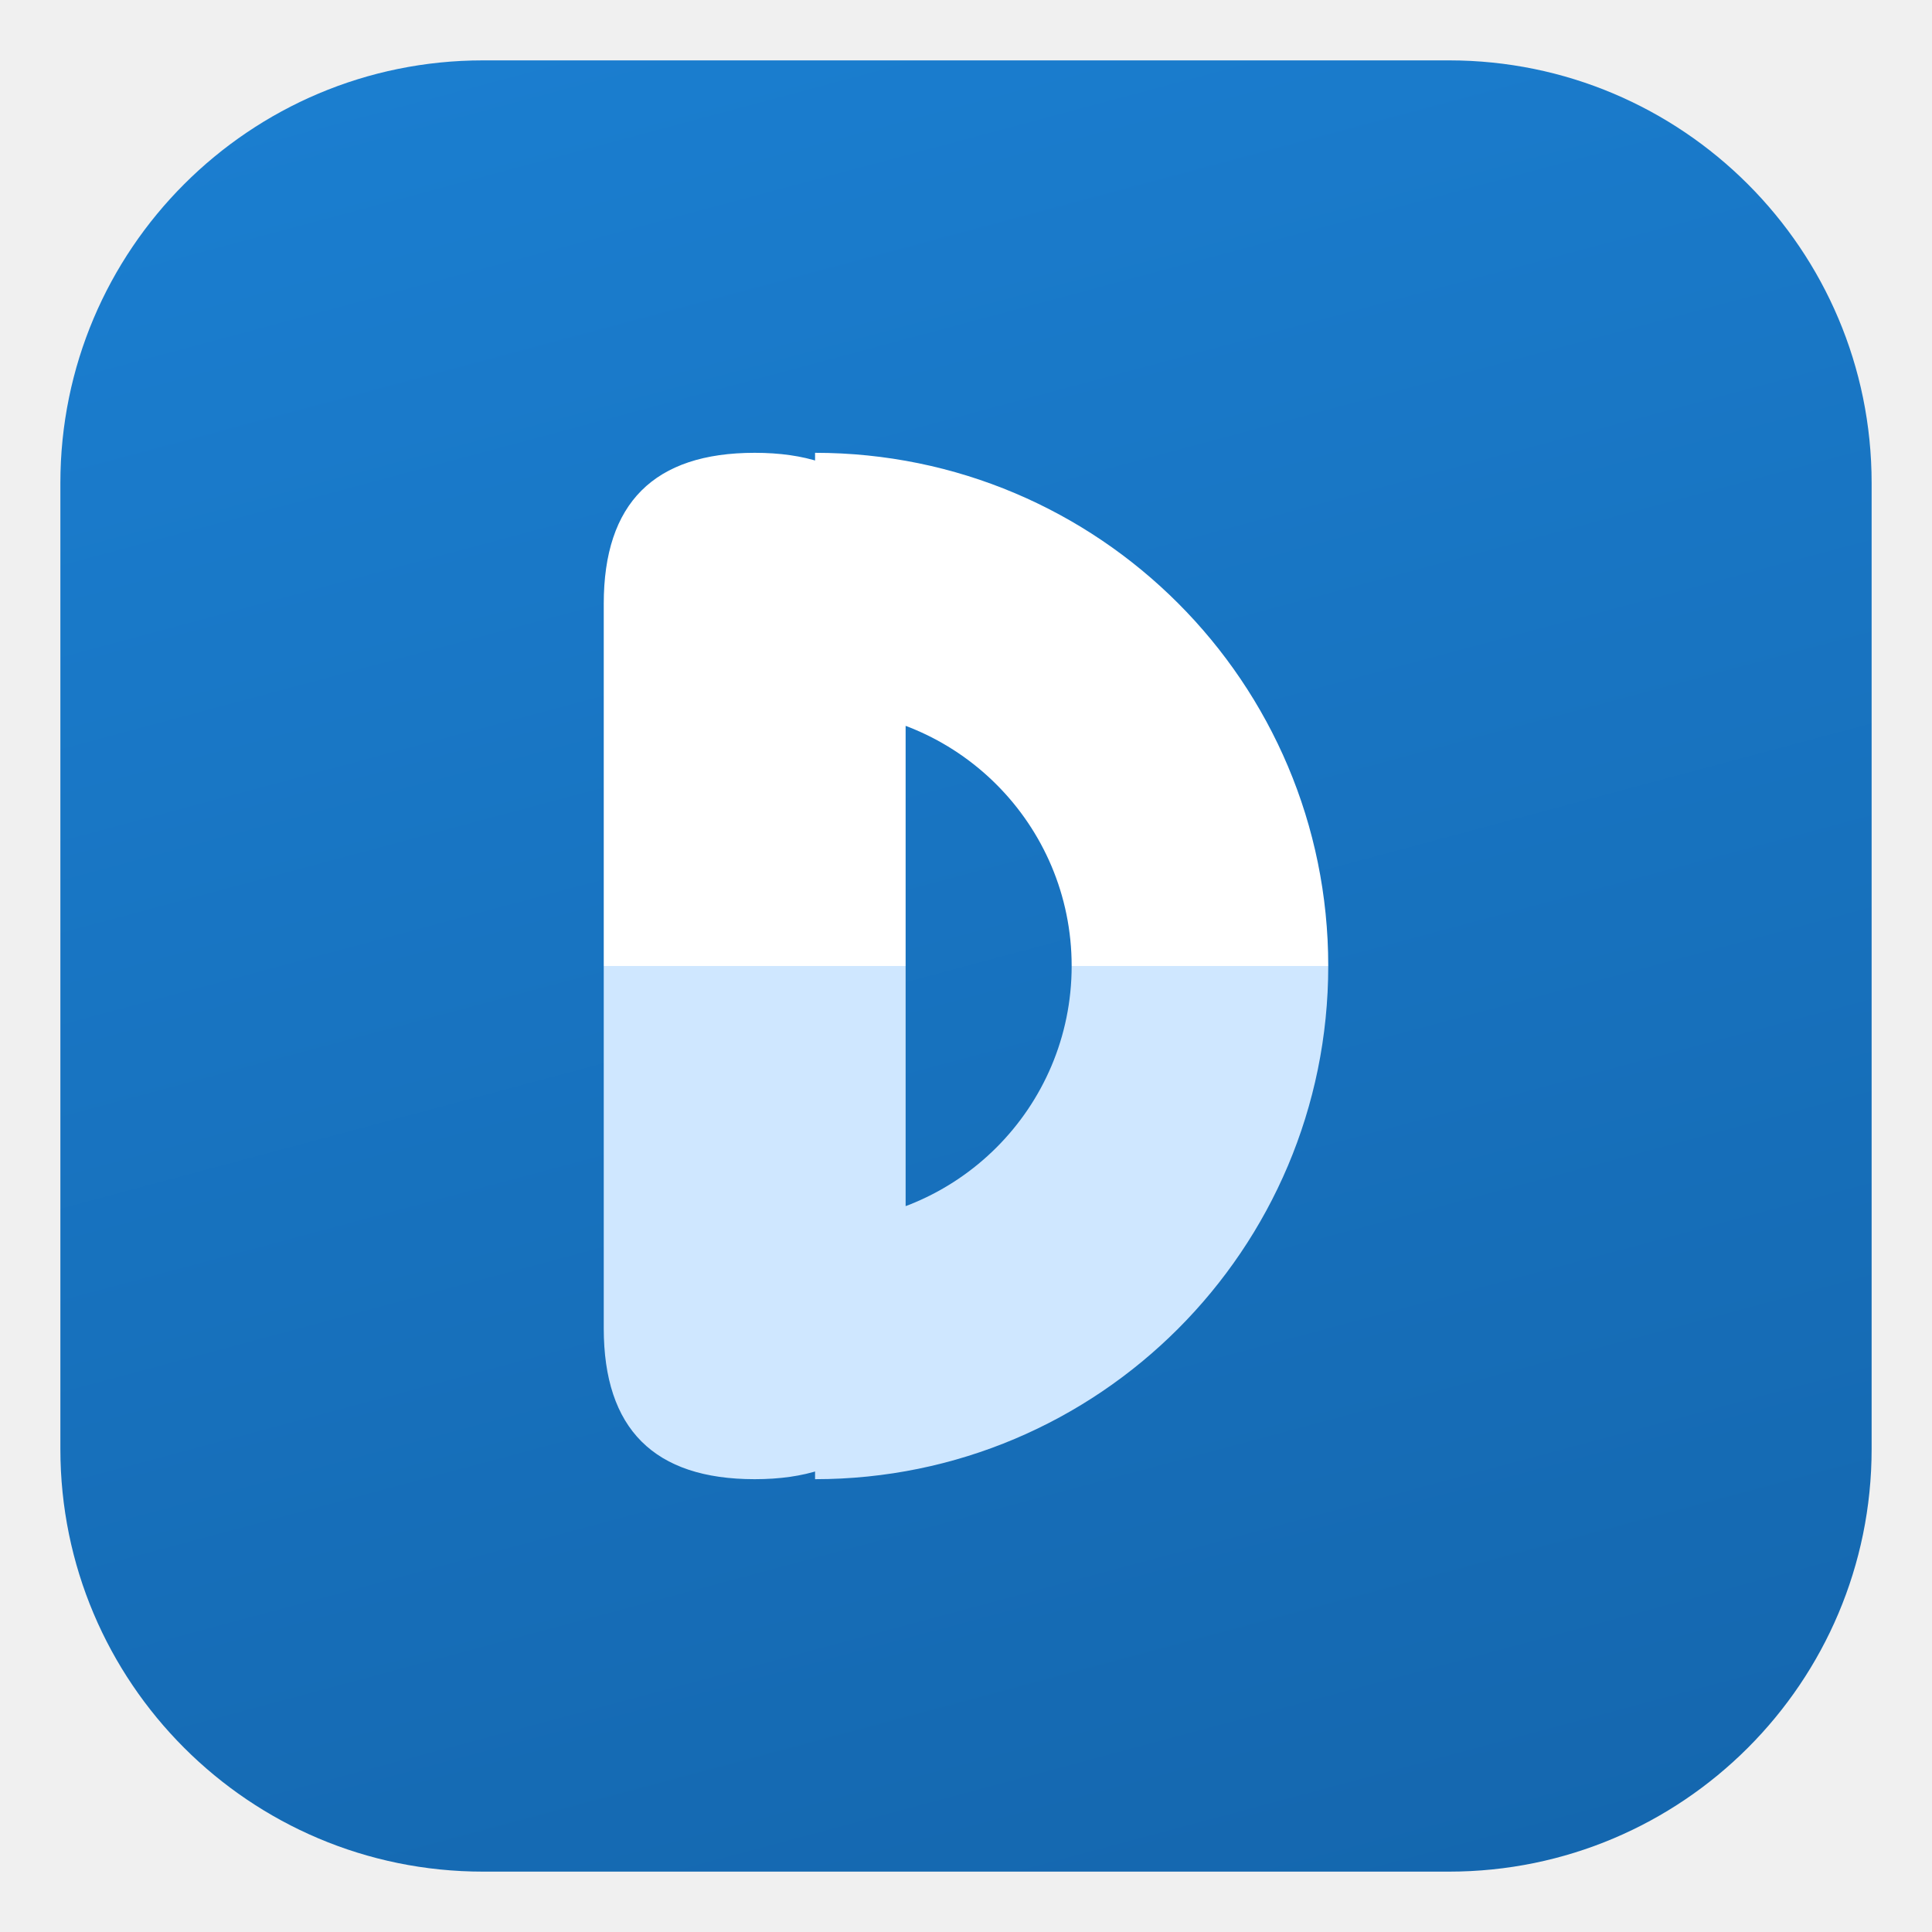
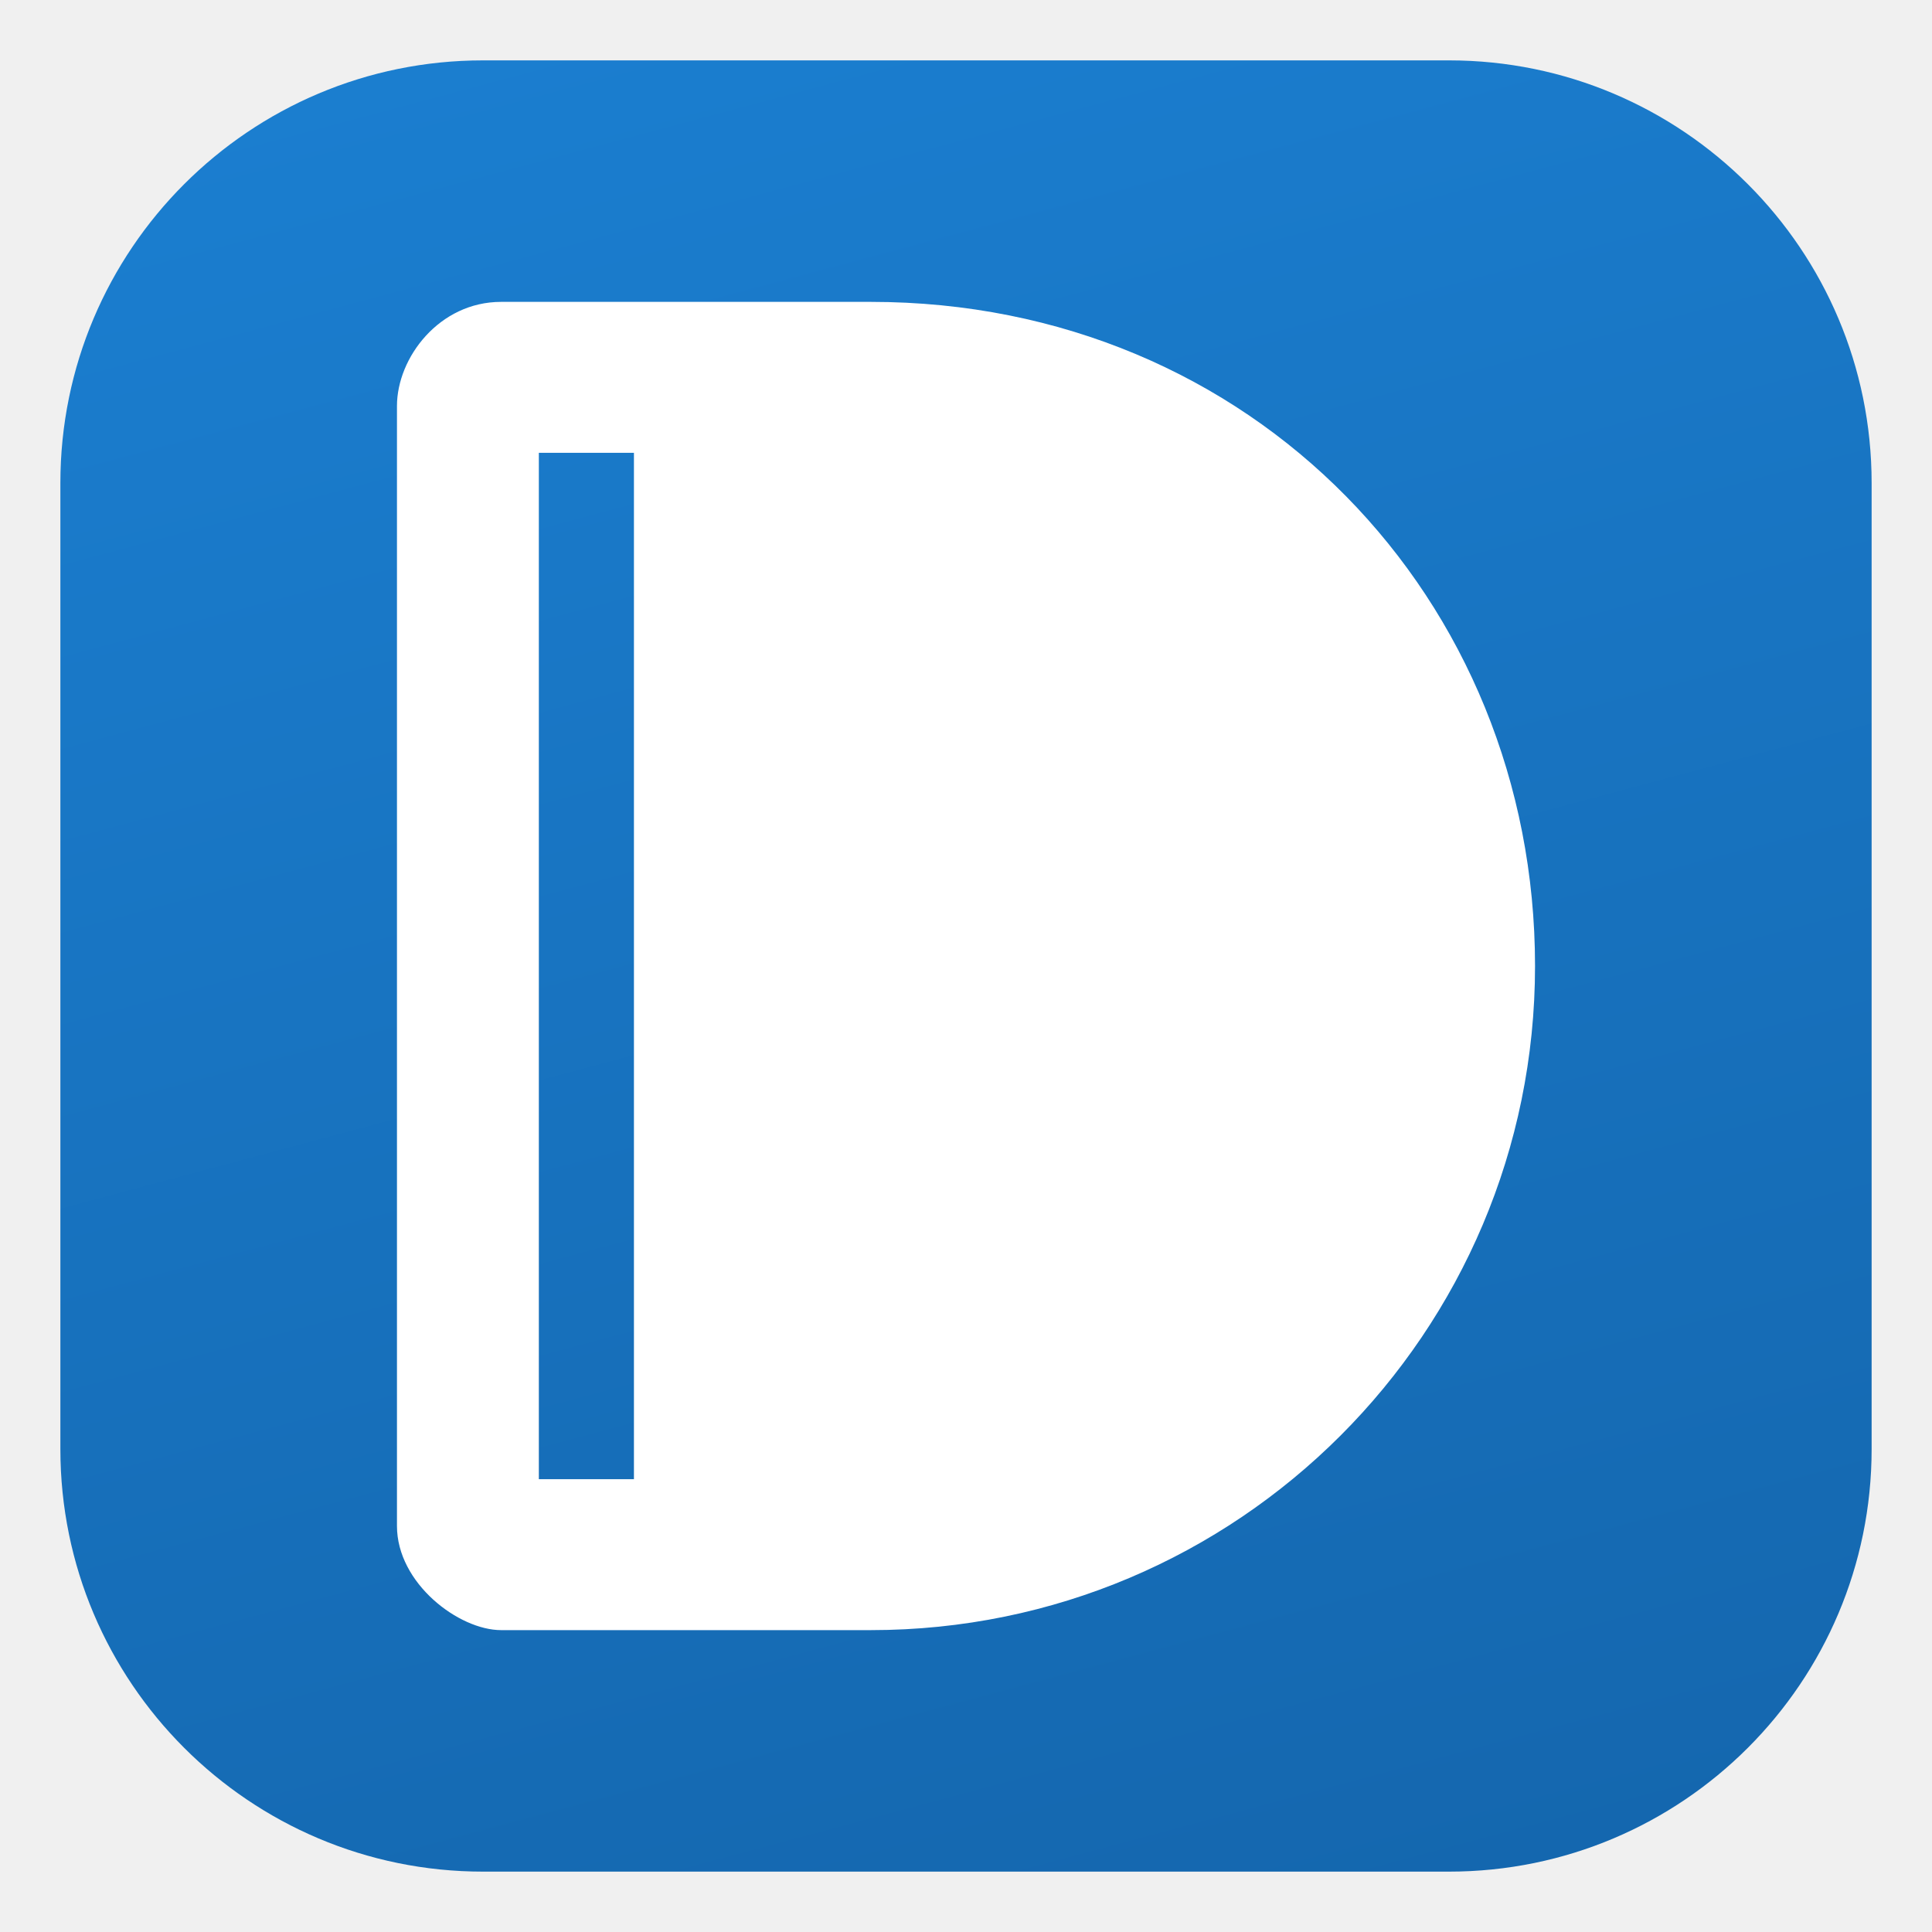
- <svg xmlns="http://www.w3.org/2000/svg" viewBox="0 0 128 128" width="128" height="128" role="img" aria-label="DualMind">
+ <svg xmlns="http://www.w3.org/2000/svg" viewBox="0 0 128 128" role="img" aria-label="DualMind">
  <defs>
-     <linearGradient id="dmTile" gradientUnits="userSpaceOnUse" x1="44.98" y1="-6.98" x2="83.02" y2="134.98">
+     <linearGradient id="dmTileBlue" gradientUnits="userSpaceOnUse" x1="44.98" y1="-6.98" x2="83.02" y2="134.98">
      <stop offset="0" stop-color="#1b7fd1" />
      <stop offset="1" stop-color="#1466ad" />
    </linearGradient>
  </defs>
-   <rect x="4" y="4" width="120" height="120" rx="28" fill="url(#dmTile)" />
-   <path fill-rule="nonzero" fill="#ffffff" d="M50 30L50 30Q60 30 60 40L60 64L40 64L40 40Q40 30 50 30ZM54 30C72.78 30 88 45.22 88 64L71 64C71 54.61 63.39 47 54 47Z" />
-   <path fill-rule="nonzero" fill="#cfe7ff" d="M40 64L60 64L60 88Q60 98 50 98L50 98Q40 98 40 88ZM88 64C88 82.78 72.78 98 54 98L54 81C63.39 81 71 73.39 71 64Z" />
+   <rect x="4" y="4" width="120" height="120" rx="28" fill="url(#dmTileBlue)" />
+   <path fill="#ffffff" d="M33.2 20 L57.7 20 C83 20 101.7 39.7 101.7 64 C101.7 88.3 82 108 57.7 108 L33.2 108 C30.4 108 26.3 104.9 26.3 101.1 L26.3 26.9 C26.3 23.7 29.1 20 33.2 20 Z" />
+   <path fill="url(#dmTileBlue)" d="M35.7 30 L42 30 L42 98 L35.7 98 Z" />
</svg>
